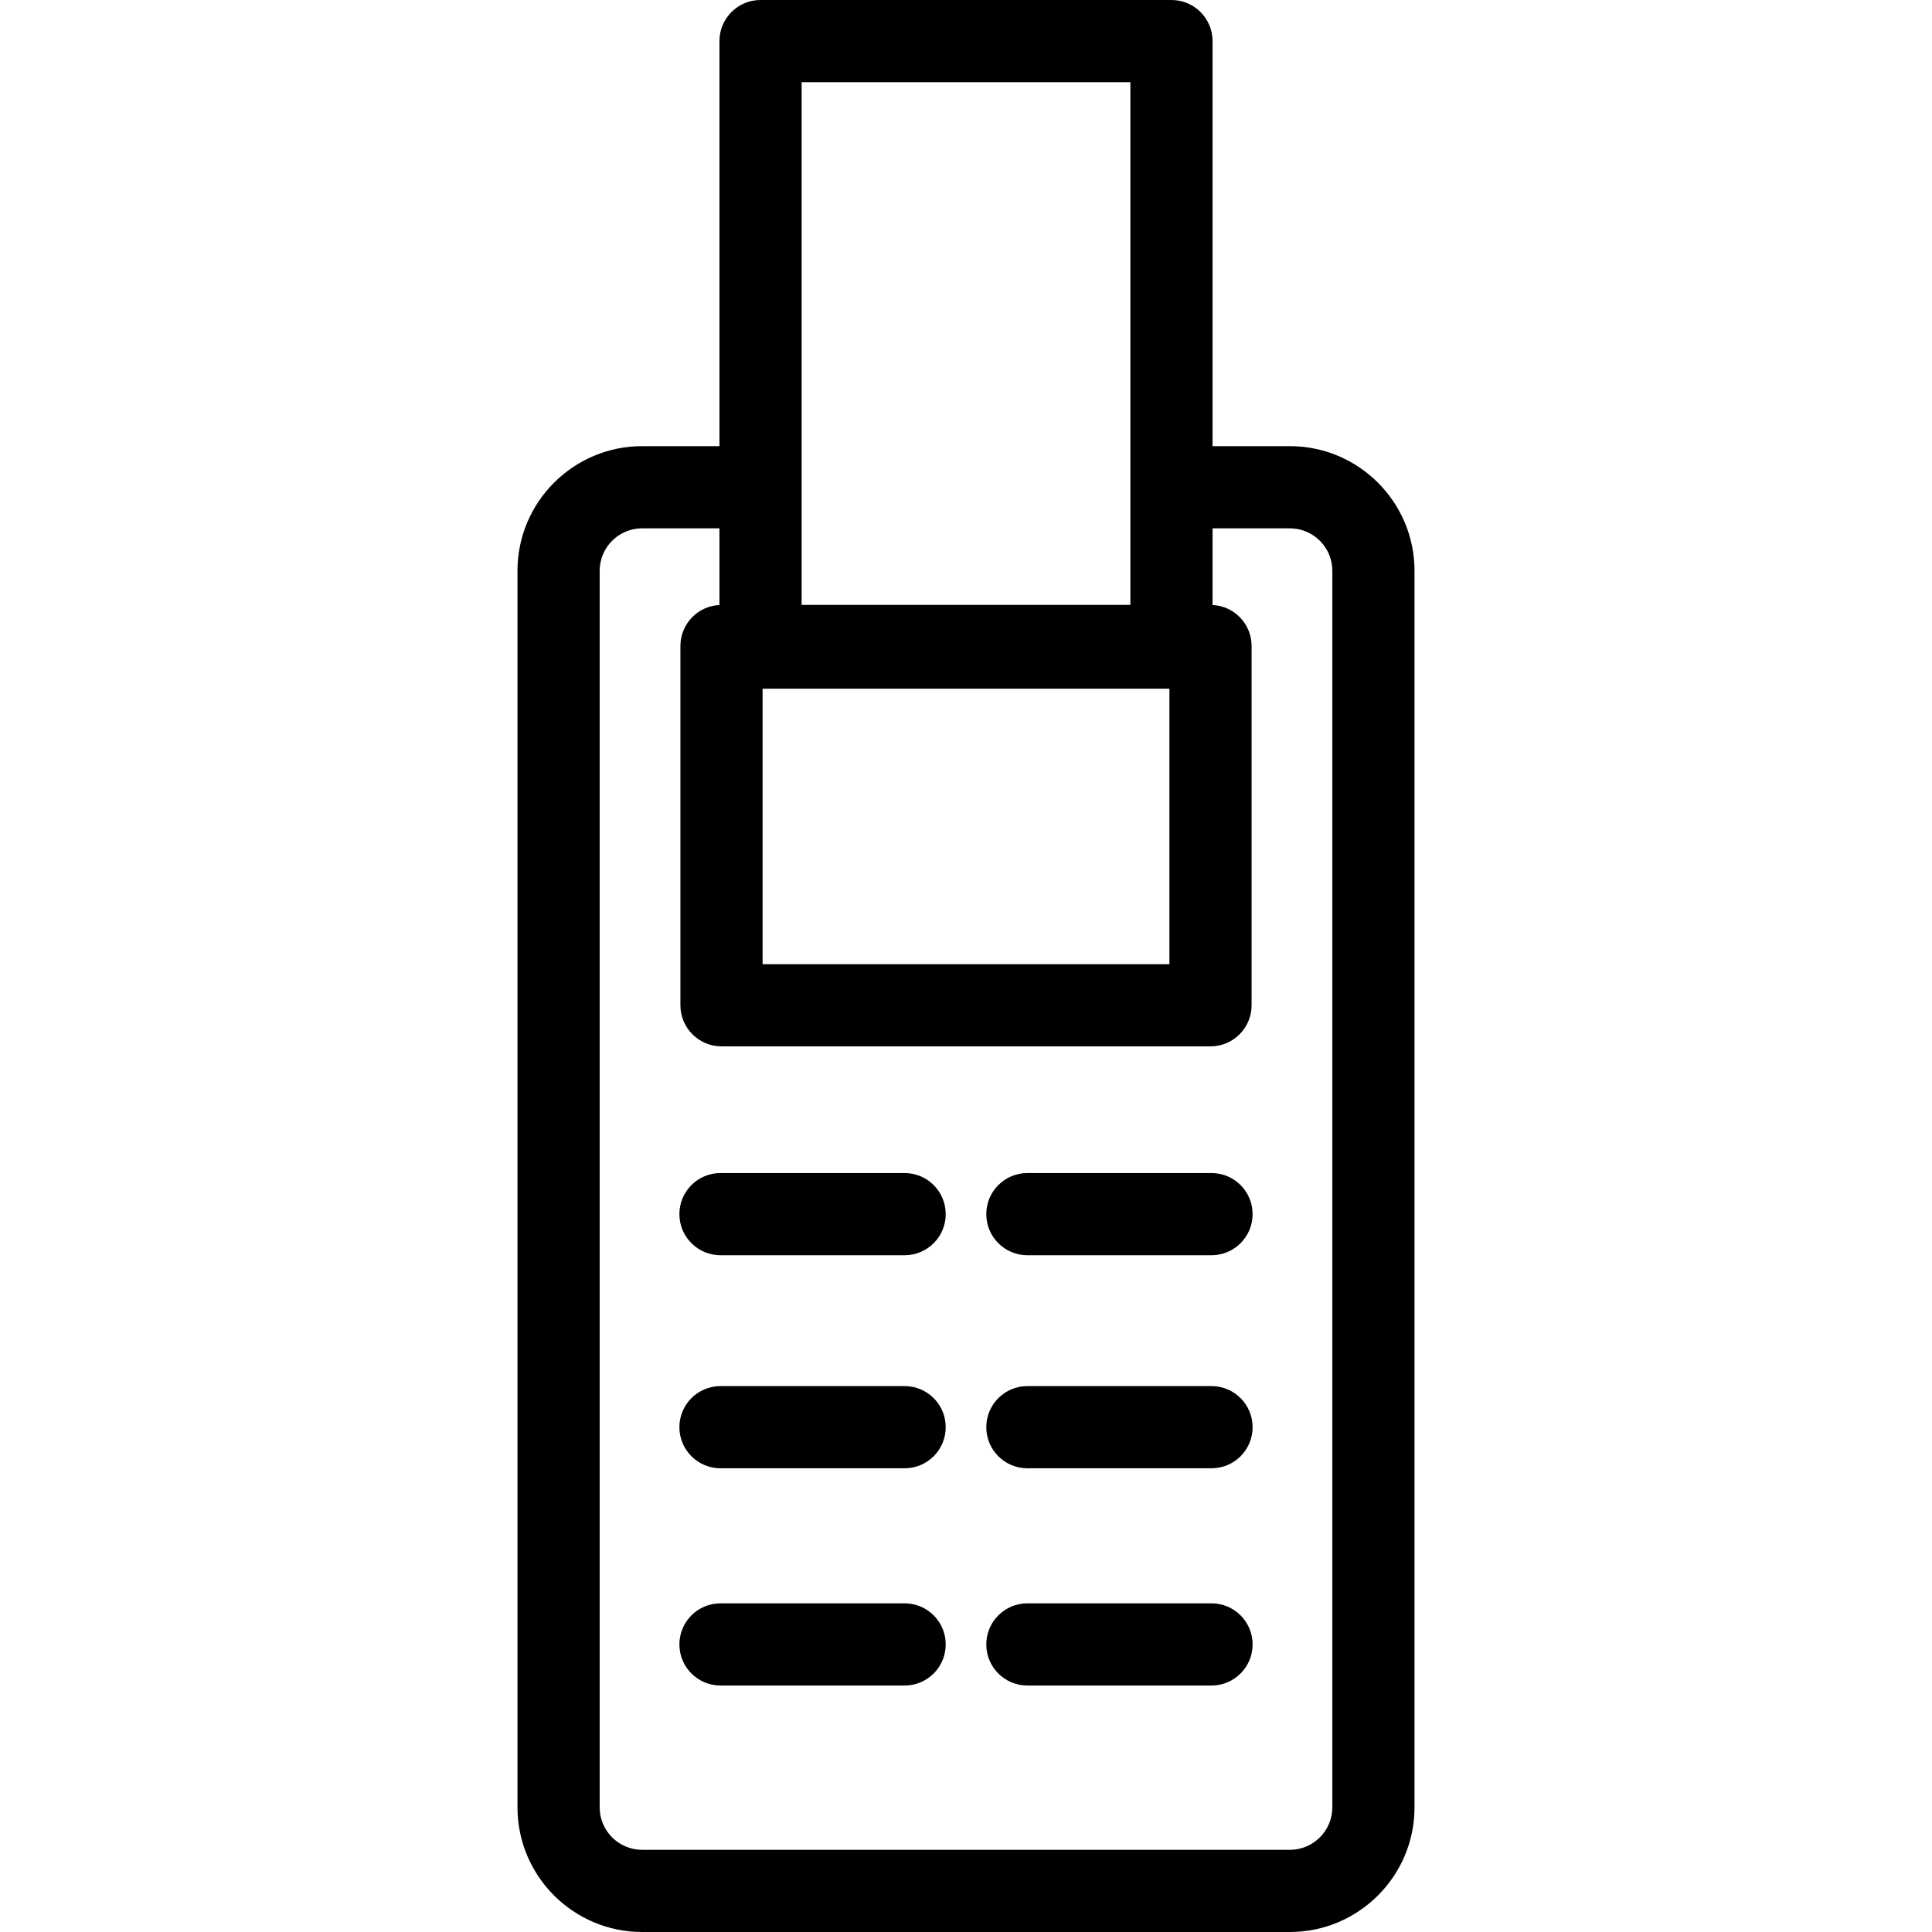
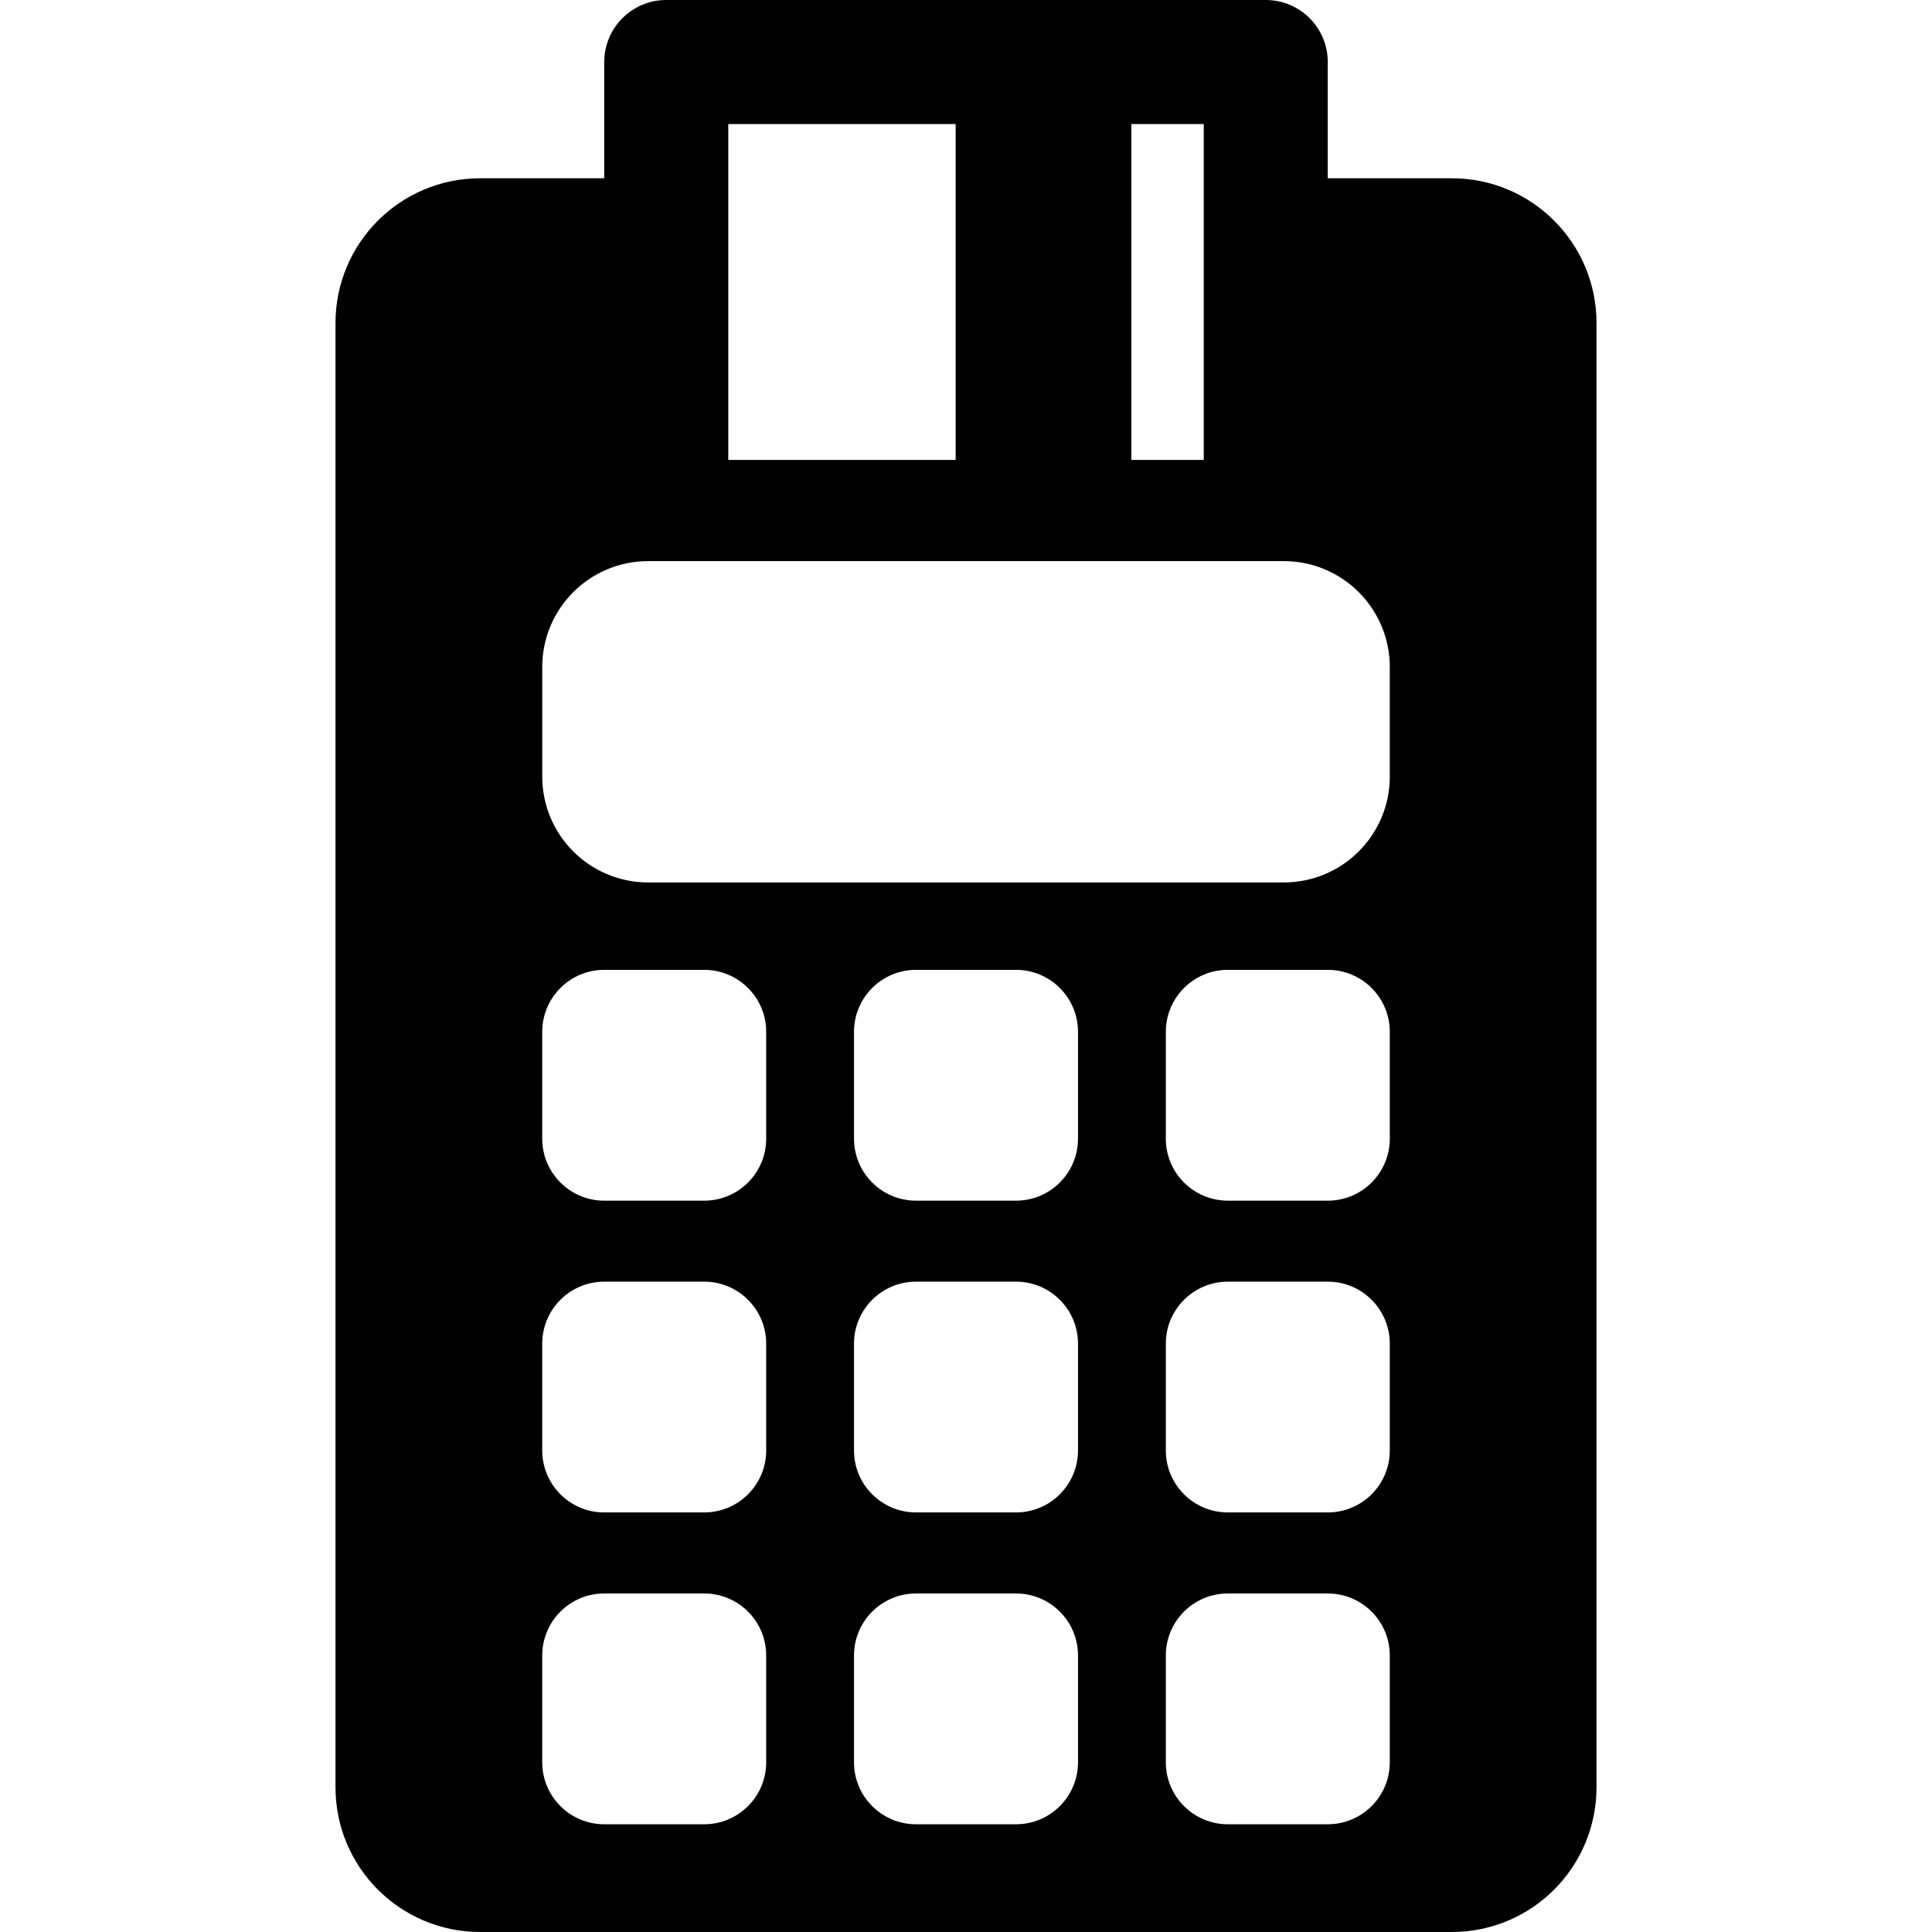
- <svg xmlns="http://www.w3.org/2000/svg" version="1.1" id="Capa_1" x="0px" y="0px" viewBox="0 0 493.662 493.662" style="enable-background:new 0 0 493.662 493.662;" xml:space="preserve">
+ <svg xmlns="http://www.w3.org/2000/svg" version="1.1" id="Capa_1" x="0px" y="0px" width="612px" height="612px" viewBox="0 0 612 612" style="enable-background:new 0 0 612 612;" xml:space="preserve">
  <g>
-     <path d="M329.587,114h-19.756V10.5c0-5.799-4.701-10.5-10.5-10.5h-105c-5.799,0-10.5,4.701-10.5,10.5V114h-19.756   c-17.561,0-31.85,14.287-31.85,31.849v315.964c0,17.561,14.288,31.849,31.85,31.849h165.512c17.561,0,31.849-14.287,31.849-31.849   V145.85C361.436,128.288,347.149,114,329.587,114z M298.806,175.974v70.39H194.857v-70.39H298.806z M288.831,21v133.564l-84-0.001   V21H288.831z M340.436,461.813c0,5.982-4.867,10.849-10.849,10.849H164.075c-5.982,0-10.85-4.867-10.85-10.849V145.849   c0-5.982,4.867-10.849,10.85-10.849h19.756v19.589c-2.593,0.13-5.055,1.205-6.899,3.049c-1.969,1.969-3.075,4.64-3.075,7.425v91.8   c0,5.799,4.701,10.5,10.5,10.5h124.949c5.799,0,10.5-4.701,10.5-10.5v-91.8c0-5.622-4.422-10.198-9.975-10.474V135h19.756   c5.982,0,10.849,4.867,10.849,10.85V461.813z" />
-     <path d="M231.148,299.735h-47.05c-5.799,0-10.5,4.701-10.5,10.5c0,5.799,4.701,10.5,10.5,10.5h47.05c5.799,0,10.5-4.701,10.5-10.5   C241.648,304.436,236.947,299.735,231.148,299.735z" />
-     <path d="M309.564,299.735h-47.049c-5.799,0-10.5,4.701-10.5,10.5c0,5.799,4.701,10.5,10.5,10.5h47.049   c5.799,0,10.5-4.701,10.5-10.5C320.064,304.436,315.362,299.735,309.564,299.735z" />
-     <path d="M231.148,354.175h-47.05c-5.799,0-10.5,4.701-10.5,10.5s4.701,10.5,10.5,10.5h47.05c5.799,0,10.5-4.701,10.5-10.5   S236.947,354.175,231.148,354.175z" />
-     <path d="M309.564,354.175h-47.049c-5.799,0-10.5,4.701-10.5,10.5s4.701,10.5,10.5,10.5h47.049c5.799,0,10.5-4.701,10.5-10.5   S315.362,354.175,309.564,354.175z" />
-     <path d="M231.148,409.683h-47.05c-5.799,0-10.5,4.701-10.5,10.5c0,5.799,4.701,10.5,10.5,10.5h47.05c5.799,0,10.5-4.701,10.5-10.5   C241.648,414.384,236.947,409.683,231.148,409.683z" />
-     <path d="M309.564,409.683h-47.049c-5.799,0-10.5,4.701-10.5,10.5c0,5.799,4.701,10.5,10.5,10.5h47.049   c5.799,0,10.5-4.701,10.5-10.5C320.064,414.384,315.362,409.683,309.564,409.683z" />
+     <path d="M459.887,56.471h-39.291V19.645C420.596,8.801,411.795,0,400.951,0H211.052c-10.845,0-19.646,8.801-19.646,19.645v36.828   h-39.29c-25.329,0-45.839,20.522-45.839,45.839v463.849c0,25.316,20.508,45.839,45.839,45.839h307.769   c25.328,0,45.838-20.522,45.838-45.839V102.31C505.725,77.008,485.215,56.471,459.887,56.471z M358.389,102.31V56.471V39.291h22.92   v17.183v45.839v43.376h-22.92V102.31z M230.699,102.31V56.471V39.291h72.03v17.183v45.839v43.376h-72.03V102.31L230.699,102.31z    M242.708,558.226c0,10.856-8.801,19.646-19.646,19.646h-31.654c-10.845,0-19.646-8.789-19.646-19.646V524.41   c0-10.856,8.801-19.645,19.646-19.645h31.654c10.845,0,19.646,8.788,19.646,19.645V558.226L242.708,558.226z M242.708,459.451   c0,10.856-8.801,19.645-19.646,19.645h-31.654c-10.845,0-19.646-8.788-19.646-19.645v-33.815c0-10.856,8.801-19.646,19.646-19.646   h31.654c10.845,0,19.646,8.789,19.646,19.646V459.451L242.708,459.451z M242.708,360.69c0,10.856-8.801,19.646-19.646,19.646   h-31.654c-10.845,0-19.646-8.789-19.646-19.646v-33.827c0-10.857,8.801-19.646,19.646-19.646h31.654   c10.845,0,19.646,8.788,19.646,19.646V360.69L242.708,360.69z M341.48,558.226c0,10.856-8.801,19.646-19.645,19.646h-31.667   c-10.845,0-19.645-8.789-19.645-19.646V524.41c0-10.856,8.8-19.645,19.645-19.645h31.667c10.844,0,19.645,8.788,19.645,19.645   V558.226z M341.48,459.451c0,10.856-8.801,19.645-19.645,19.645h-31.667c-10.845,0-19.645-8.788-19.645-19.645v-33.815   c0-10.856,8.8-19.646,19.645-19.646h31.667c10.844,0,19.645,8.789,19.645,19.646V459.451z M341.48,360.69   c0,10.856-8.801,19.646-19.645,19.646h-31.667c-10.845,0-19.645-8.789-19.645-19.646v-33.827c0-10.857,8.8-19.646,19.645-19.646   h31.667c10.844,0,19.645,8.788,19.645,19.646V360.69z M440.244,558.226c0,10.856-8.801,19.646-19.646,19.646h-31.654   c-10.844,0-19.645-8.789-19.645-19.646V524.41c0-10.856,8.801-19.645,19.645-19.645h31.654c10.846,0,19.646,8.788,19.646,19.645   V558.226z M440.244,459.451c0,10.856-8.801,19.645-19.646,19.645h-31.654c-10.844,0-19.645-8.788-19.645-19.645v-33.815   c0-10.856,8.801-19.646,19.645-19.646h31.654c10.846,0,19.646,8.789,19.646,19.646V459.451z M440.244,360.69   c0,10.856-8.801,19.646-19.646,19.646h-31.654c-10.844,0-19.645-8.789-19.645-19.646v-33.827c0-10.857,8.801-19.646,19.645-19.646   h31.654c10.846,0,19.646,8.788,19.646,19.646V360.69z M440.244,245.979c0,18.531-15.035,33.554-33.566,33.554H205.319   c-18.531,0-33.554-15.023-33.554-33.554v-34.666c0-18.546,15.023-33.566,33.554-33.566h201.358   c18.531,0,33.566,15.023,33.566,33.566V245.979z" />
  </g>
  <g>
</g>
  <g>
</g>
  <g>
</g>
  <g>
</g>
  <g>
</g>
  <g>
</g>
  <g>
</g>
  <g>
</g>
  <g>
</g>
  <g>
</g>
  <g>
</g>
  <g>
</g>
  <g>
</g>
  <g>
</g>
  <g>
</g>
</svg>
